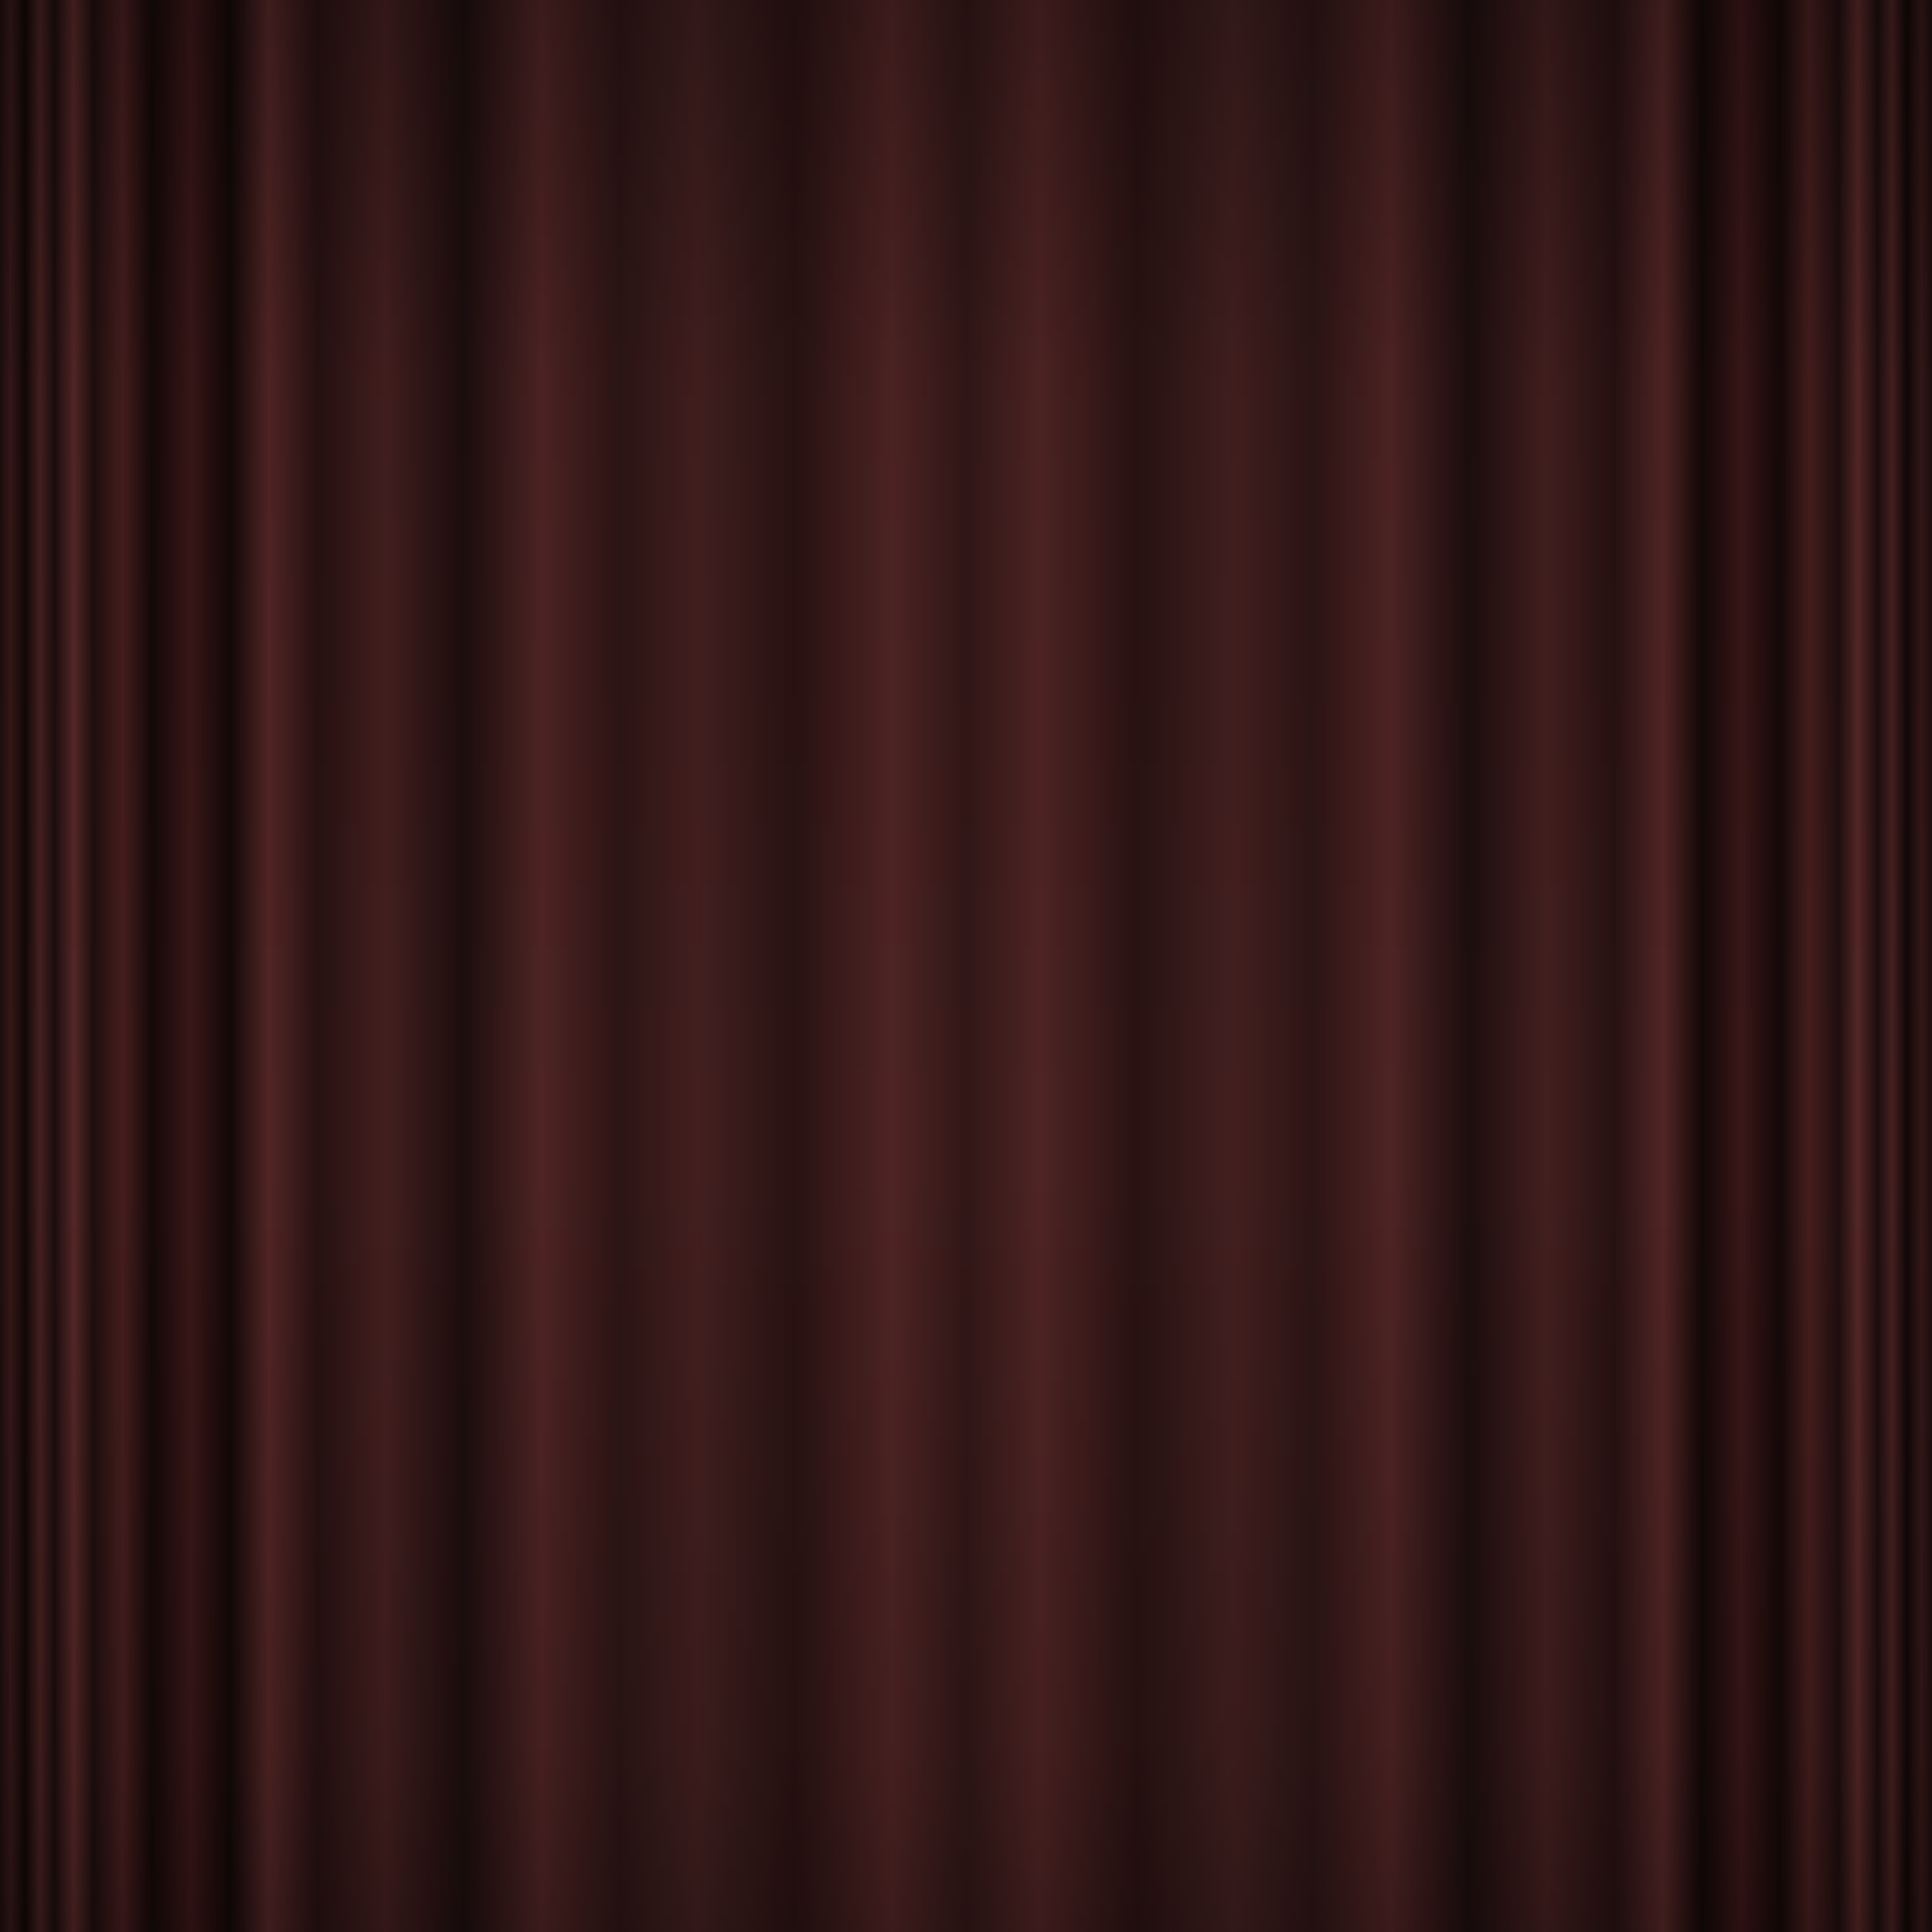
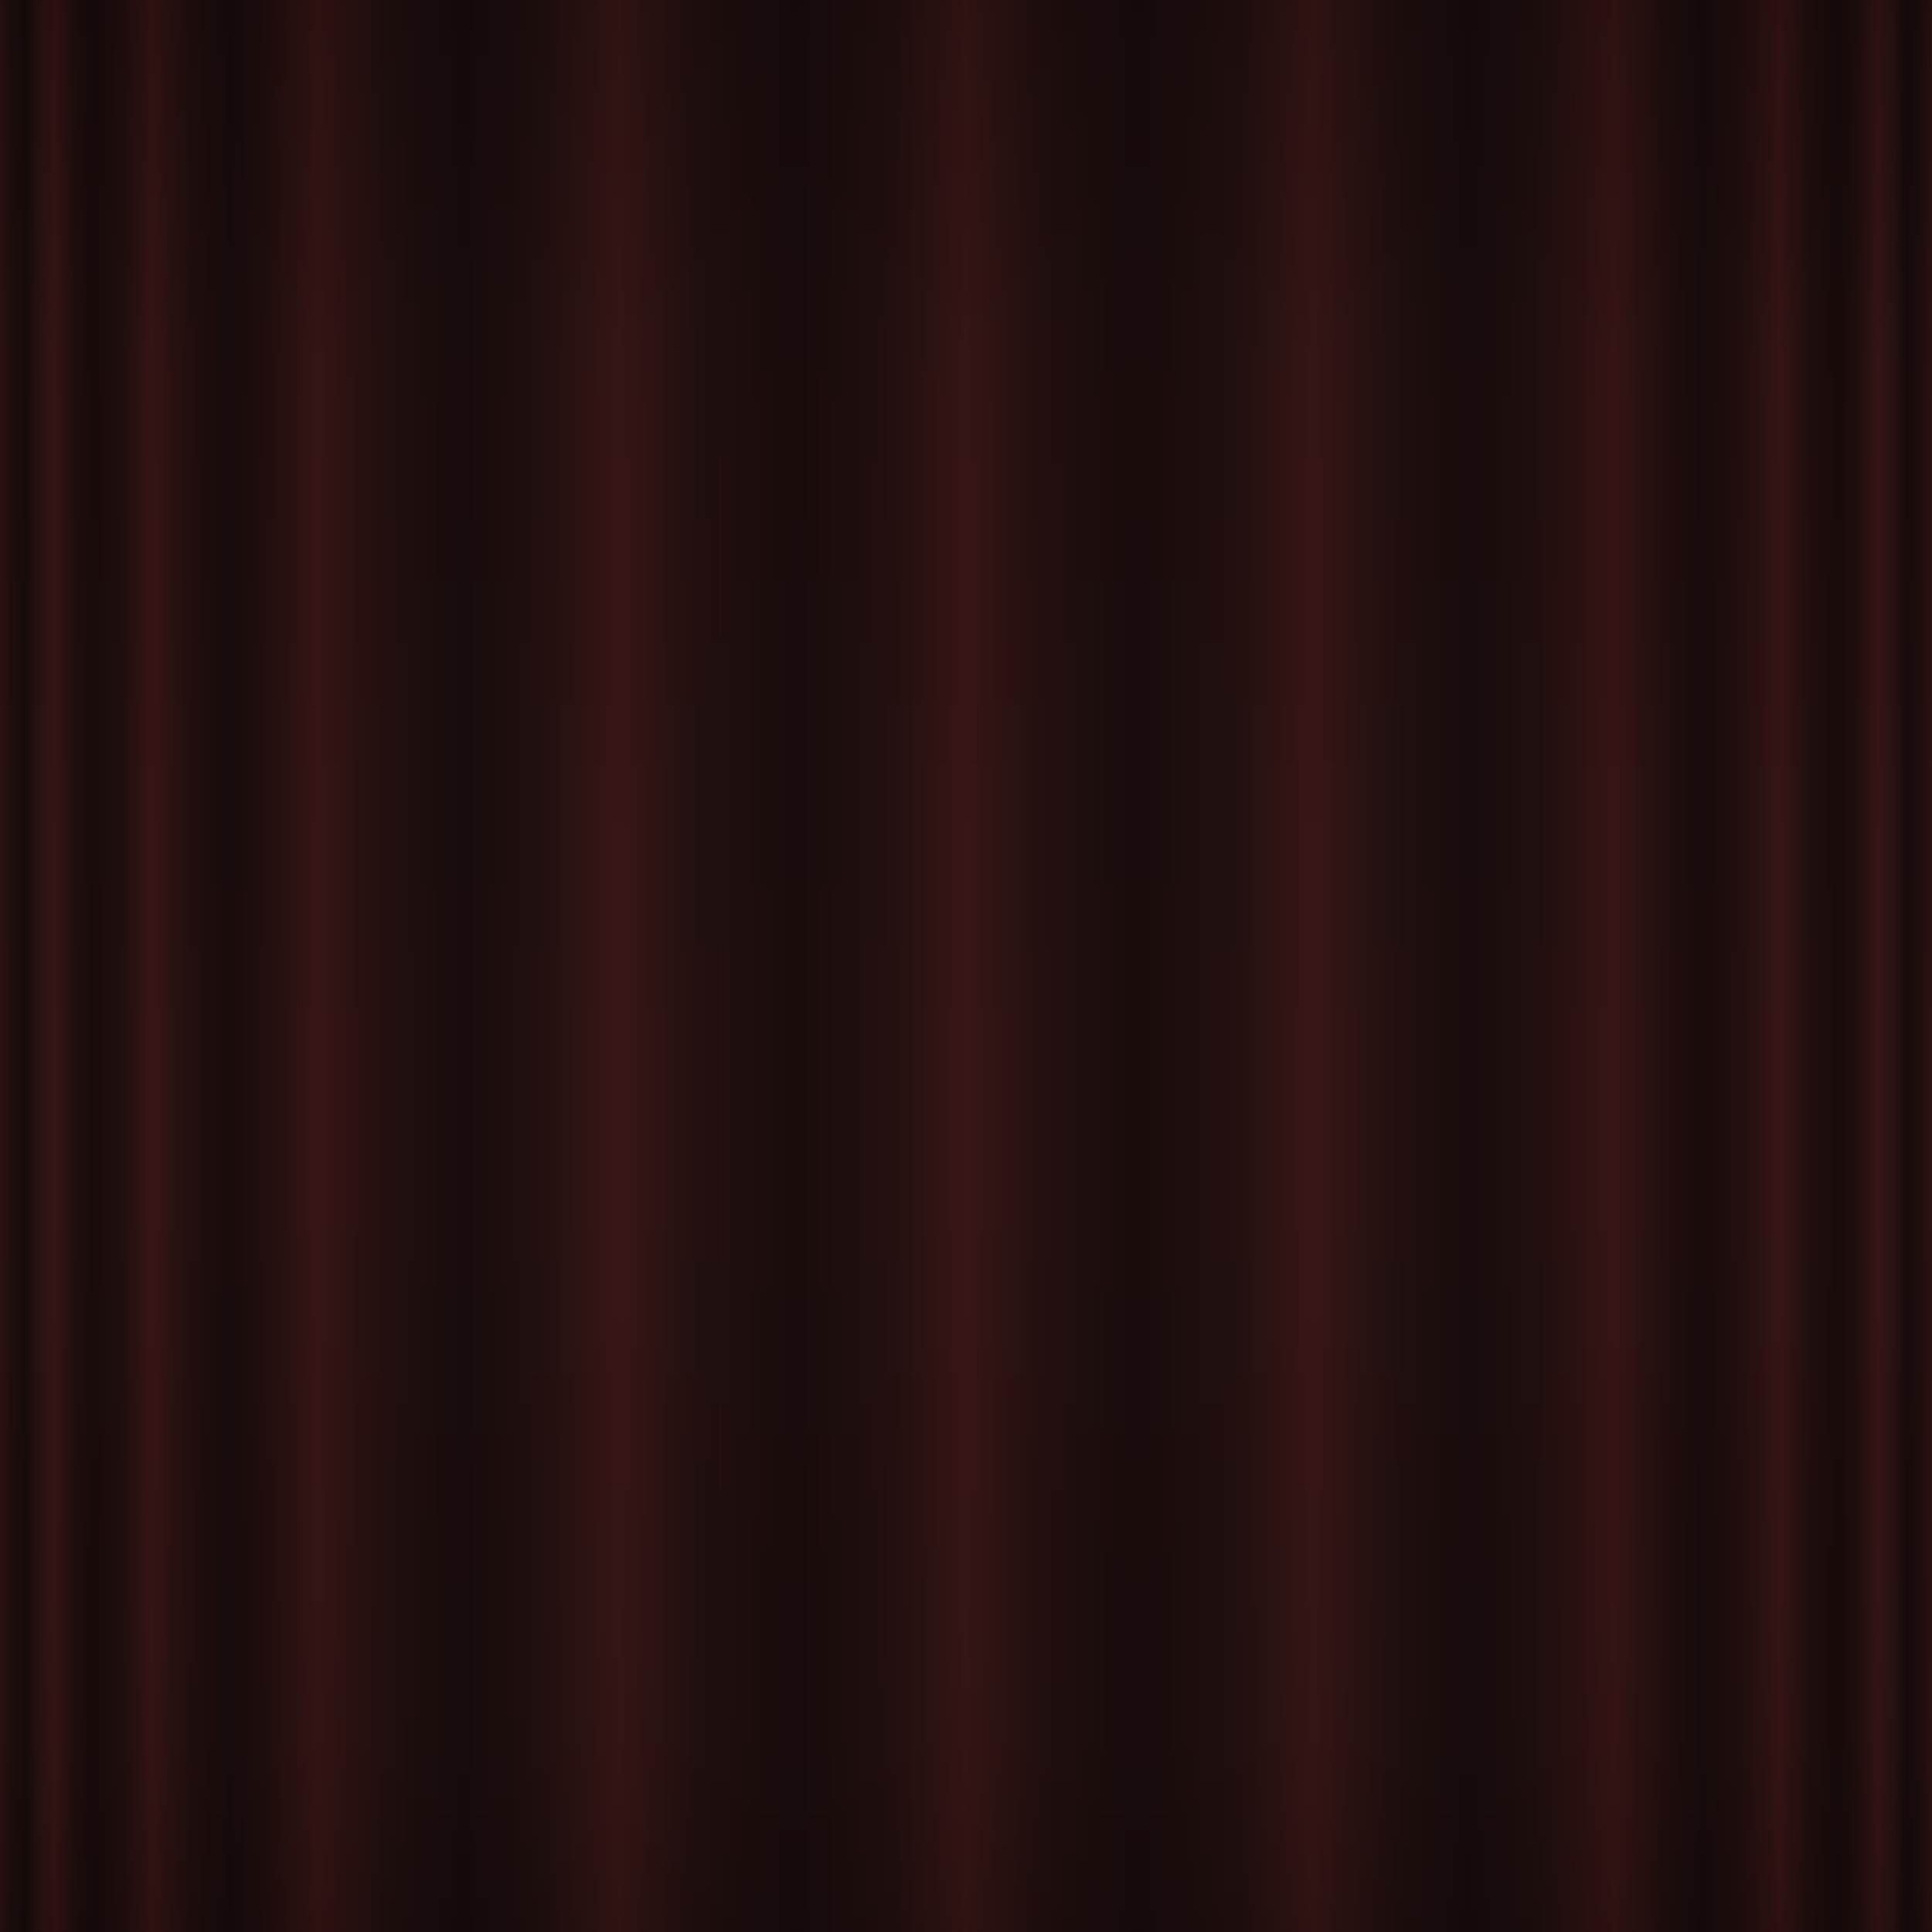
<svg xmlns="http://www.w3.org/2000/svg" width="1024" height="1024" viewBox="0 0 1024 1024">
  <defs>
    <linearGradient id="foldsLeft" x1="0" y1="0" x2="1" y2="0">
-       <stop offset="0%" stop-color="#1a0c0c" />
-       <stop offset="1.5%" stop-color="#3f1c1c" />
-       <stop offset="3%" stop-color="#140808" />
-       <stop offset="4.5%" stop-color="#4d2323" />
-       <stop offset="6%" stop-color="#1e0e0e" />
-       <stop offset="8%" stop-color="#5a2929" />
-       <stop offset="10%" stop-color="#210f0f" />
-       <stop offset="13%" stop-color="#4a1f1f" />
-       <stop offset="16%" stop-color="#160909" />
-       <stop offset="20%" stop-color="#3d1818" />
-       <stop offset="24%" stop-color="#140808" />
-       <stop offset="28%" stop-color="#562727" />
-       <stop offset="33%" stop-color="#291212" />
-       <stop offset="40%" stop-color="#462020" />
-       <stop offset="48%" stop-color="#1e0e0e" />
-       <stop offset="56%" stop-color="#512525" />
-       <stop offset="64%" stop-color="#2e1515" />
-       <stop offset="72%" stop-color="#442020" />
-       <stop offset="82%" stop-color="#2a1212" />
-       <stop offset="92%" stop-color="#4f2424" />
-       <stop offset="100%" stop-color="#301616" />
+       <stop offset="0%" stop-color="#3a1616" />
+       <stop offset="1.5%" stop-color="#241010" />
+       <stop offset="3%" stop-color="#1a0c0c" />
+       <stop offset="4.5%" stop-color="#2e1414" />
+       <stop offset="6%" stop-color="#3a1616" />
+       <stop offset="8%" stop-color="#241010" />
+       <stop offset="10%" stop-color="#1a0c0c" />
+       <stop offset="13%" stop-color="#241010" />
+       <stop offset="16%" stop-color="#3a1616" />
+       <stop offset="20%" stop-color="#241010" />
+       <stop offset="24%" stop-color="#1a0c0c" />
+       <stop offset="28%" stop-color="#241010" />
+       <stop offset="33%" stop-color="#3a1616" />
+       <stop offset="40%" stop-color="#241010" />
+       <stop offset="48%" stop-color="#1a0c0c" />
+       <stop offset="56%" stop-color="#241010" />
+       <stop offset="64%" stop-color="#3a1616" />
+       <stop offset="72%" stop-color="#241010" />
+       <stop offset="82%" stop-color="#1a0c0c" />
+       <stop offset="92%" stop-color="#241010" />
+       <stop offset="100%" stop-color="#3a1616" />
    </linearGradient>
    <linearGradient id="foldsRight" x1="1" y1="0" x2="0" y2="0">
-       <stop offset="0%" stop-color="#1a0c0c" />
-       <stop offset="1.5%" stop-color="#3f1c1c" />
-       <stop offset="3%" stop-color="#140808" />
-       <stop offset="4.5%" stop-color="#4d2323" />
-       <stop offset="6%" stop-color="#1e0e0e" />
-       <stop offset="8%" stop-color="#5a2929" />
-       <stop offset="10%" stop-color="#210f0f" />
-       <stop offset="13%" stop-color="#4a1f1f" />
-       <stop offset="16%" stop-color="#160909" />
-       <stop offset="20%" stop-color="#3d1818" />
-       <stop offset="24%" stop-color="#140808" />
-       <stop offset="28%" stop-color="#562727" />
-       <stop offset="33%" stop-color="#291212" />
-       <stop offset="40%" stop-color="#462020" />
-       <stop offset="48%" stop-color="#1e0e0e" />
-       <stop offset="56%" stop-color="#512525" />
-       <stop offset="64%" stop-color="#2e1515" />
-       <stop offset="72%" stop-color="#442020" />
-       <stop offset="82%" stop-color="#2a1212" />
-       <stop offset="92%" stop-color="#4f2424" />
-       <stop offset="100%" stop-color="#301616" />
+       <stop offset="0%" stop-color="#3a1616" />
+       <stop offset="1.5%" stop-color="#241010" />
+       <stop offset="3%" stop-color="#1a0c0c" />
+       <stop offset="4.5%" stop-color="#2e1414" />
+       <stop offset="6%" stop-color="#3a1616" />
+       <stop offset="8%" stop-color="#241010" />
+       <stop offset="10%" stop-color="#1a0c0c" />
+       <stop offset="13%" stop-color="#241010" />
+       <stop offset="16%" stop-color="#3a1616" />
+       <stop offset="20%" stop-color="#241010" />
+       <stop offset="24%" stop-color="#1a0c0c" />
+       <stop offset="28%" stop-color="#241010" />
+       <stop offset="33%" stop-color="#3a1616" />
+       <stop offset="40%" stop-color="#241010" />
+       <stop offset="48%" stop-color="#1a0c0c" />
+       <stop offset="56%" stop-color="#241010" />
+       <stop offset="64%" stop-color="#3a1616" />
+       <stop offset="72%" stop-color="#241010" />
+       <stop offset="82%" stop-color="#1a0c0c" />
+       <stop offset="92%" stop-color="#241010" />
+       <stop offset="100%" stop-color="#3a1616" />
    </linearGradient>
    <linearGradient id="vshade" x1="0" y1="0" x2="0" y2="1">
-       <stop offset="0%" stop-color="black" stop-opacity="0.25" />
+       <stop offset="0%" stop-color="black" stop-opacity="0.18" />
      <stop offset="20%" stop-color="black" stop-opacity="0.05" />
      <stop offset="60%" stop-color="black" stop-opacity="0.00" />
-       <stop offset="90%" stop-color="black" stop-opacity="0.12" />
-       <stop offset="100%" stop-color="black" stop-opacity="0.25" />
+       <stop offset="90%" stop-color="black" stop-opacity="0.08" />
+       <stop offset="100%" stop-color="black" stop-opacity="0.18" />
    </linearGradient>
    <linearGradient id="edgeLeft" x1="0" y1="0" x2="1" y2="0">
-       <stop offset="0%" stop-color="black" stop-opacity="0.20" />
-       <stop offset="6%" stop-color="black" stop-opacity="0.06" />
+       <stop offset="0%" stop-color="black" stop-opacity="0.12" />
+       <stop offset="6%" stop-color="black" stop-opacity="0.05" />
      <stop offset="100%" stop-color="black" stop-opacity="0" />
    </linearGradient>
    <linearGradient id="edgeRight" x1="1" y1="0" x2="0" y2="0">
-       <stop offset="0%" stop-color="black" stop-opacity="0.20" />
-       <stop offset="6%" stop-color="black" stop-opacity="0.06" />
+       <stop offset="0%" stop-color="black" stop-opacity="0.12" />
+       <stop offset="6%" stop-color="black" stop-opacity="0.05" />
      <stop offset="100%" stop-color="black" stop-opacity="0" />
    </linearGradient>
  </defs>
  <rect x="0" y="0" width="512" height="1024" fill="url(#foldsLeft)" />
  <rect x="0" y="0" width="512" height="1024" fill="url(#vshade)" />
  <rect x="0" y="0" width="512" height="1024" fill="url(#edgeLeft)" />
  <rect x="512" y="0" width="512" height="1024" fill="url(#foldsRight)" />
  <rect x="512" y="0" width="512" height="1024" fill="url(#vshade)" />
  <rect x="512" y="0" width="512" height="1024" fill="url(#edgeRight)" />
</svg>
